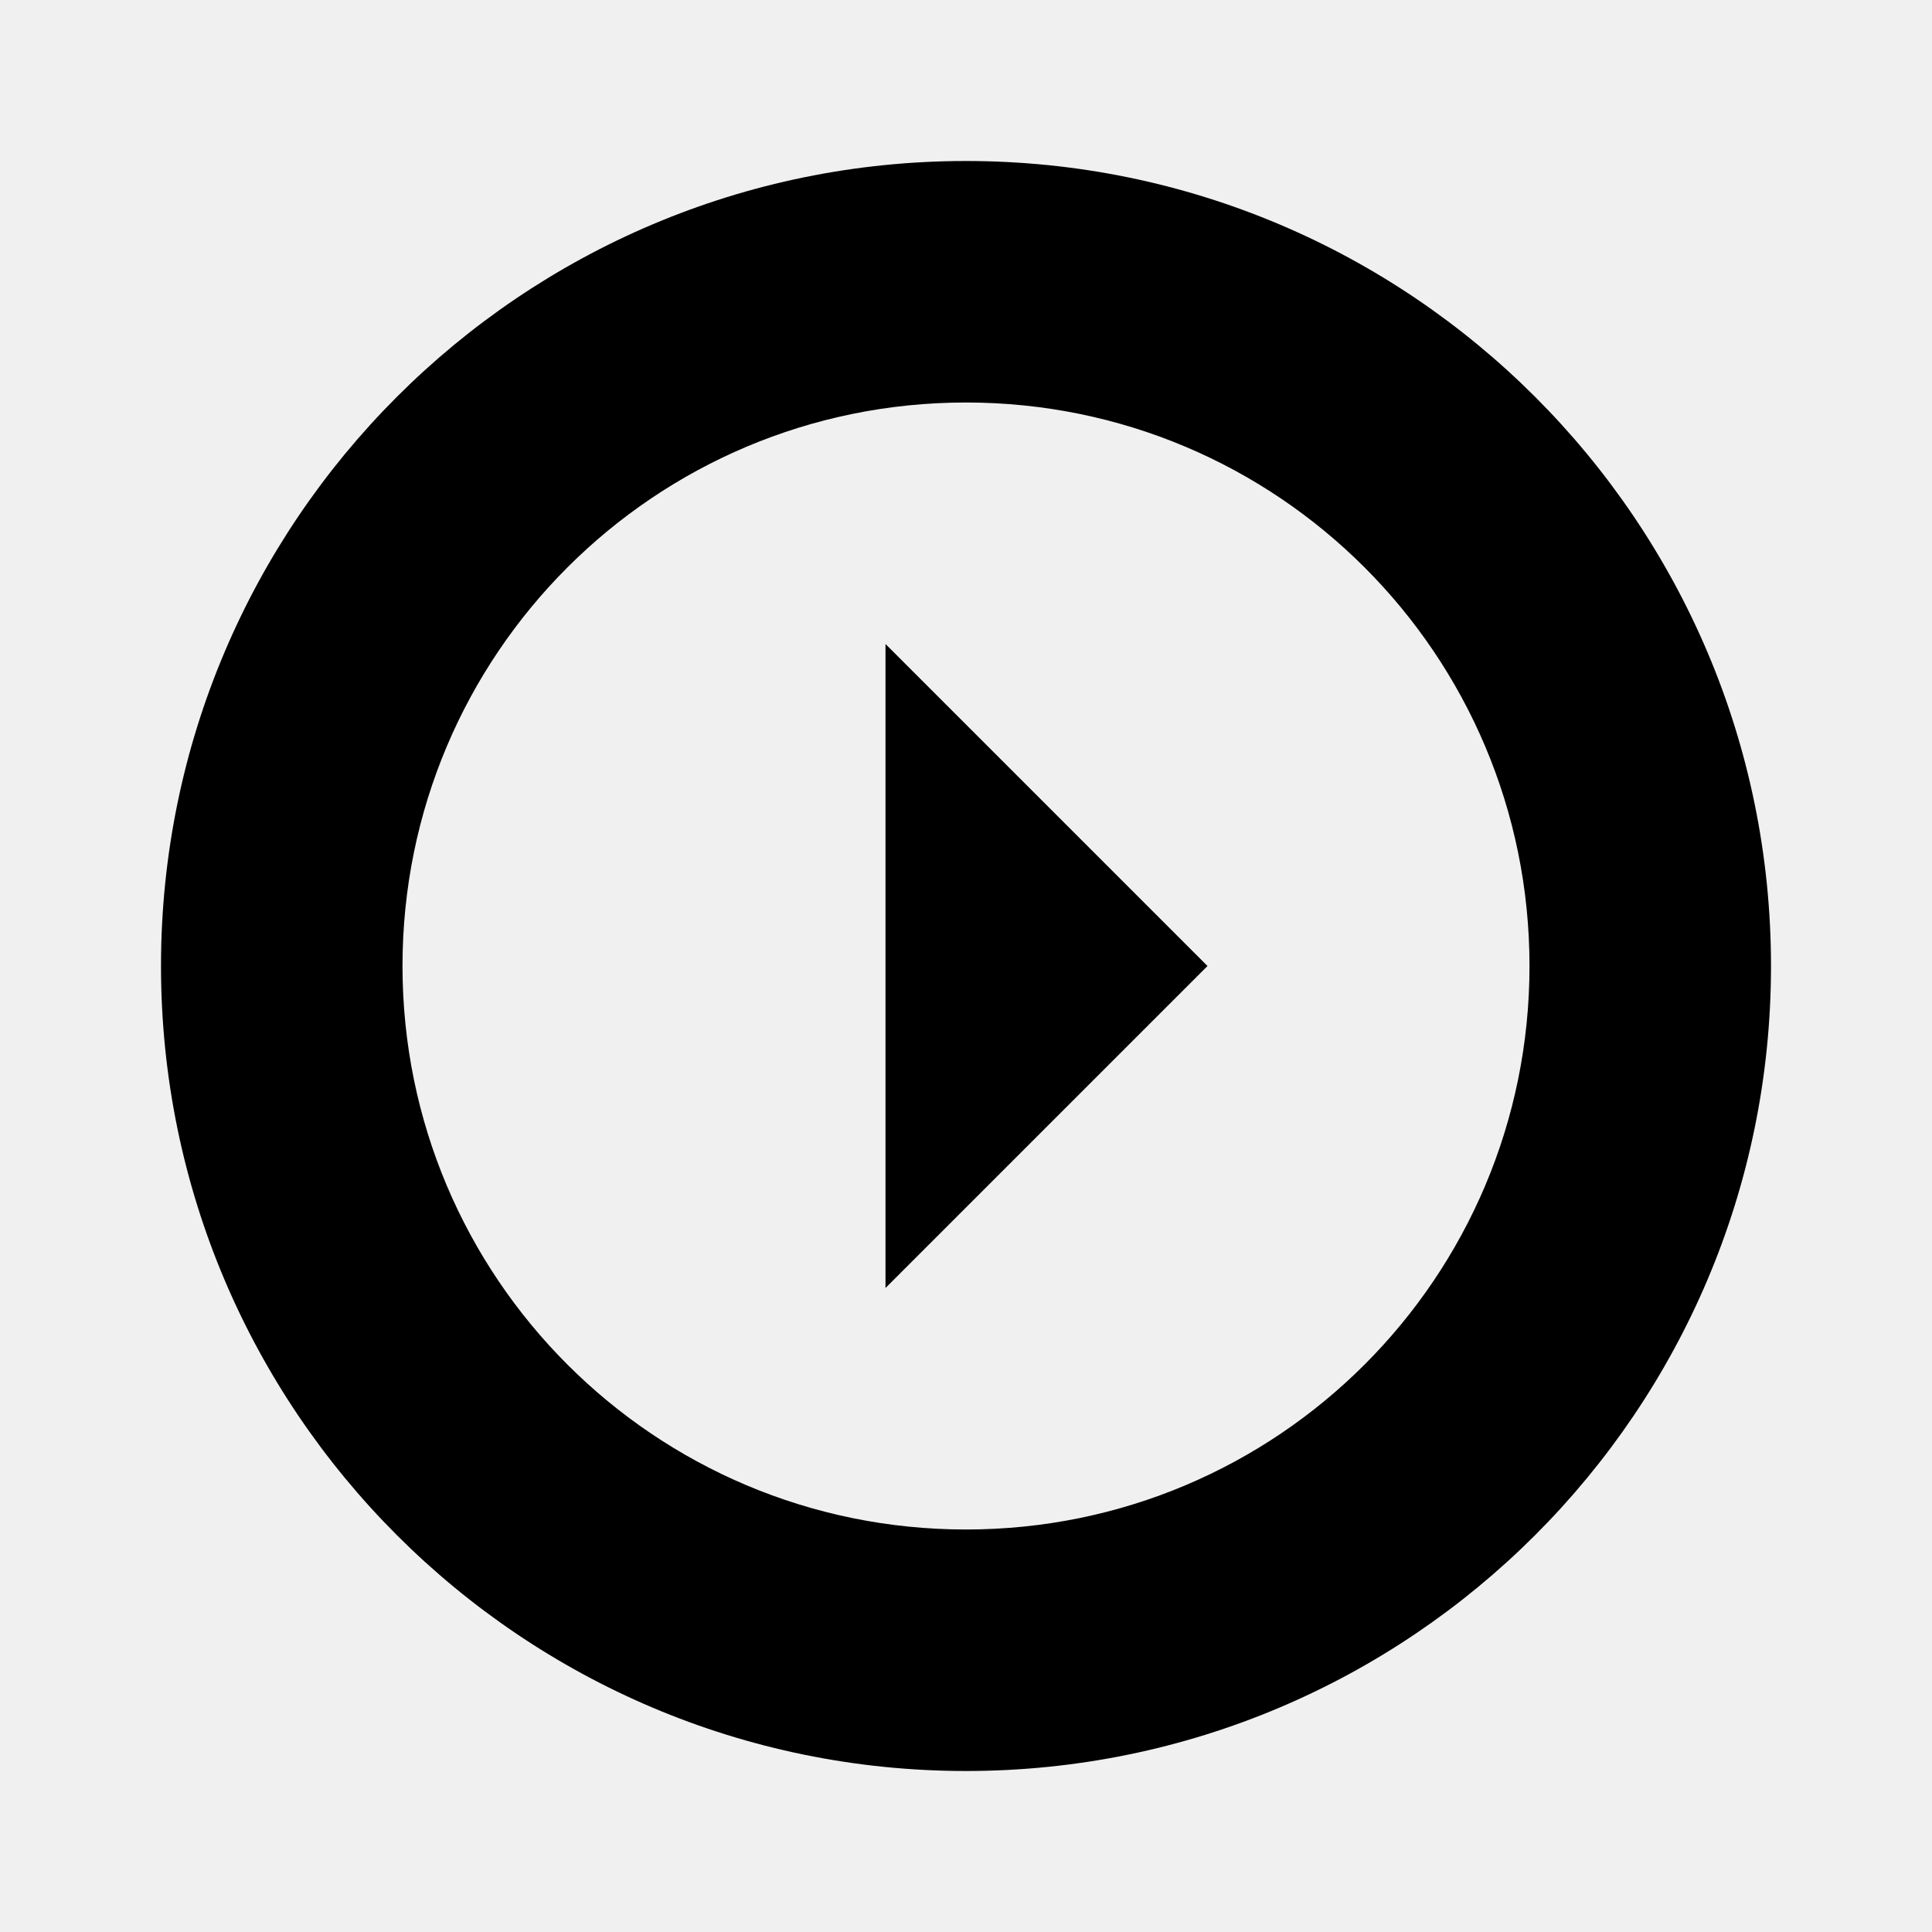
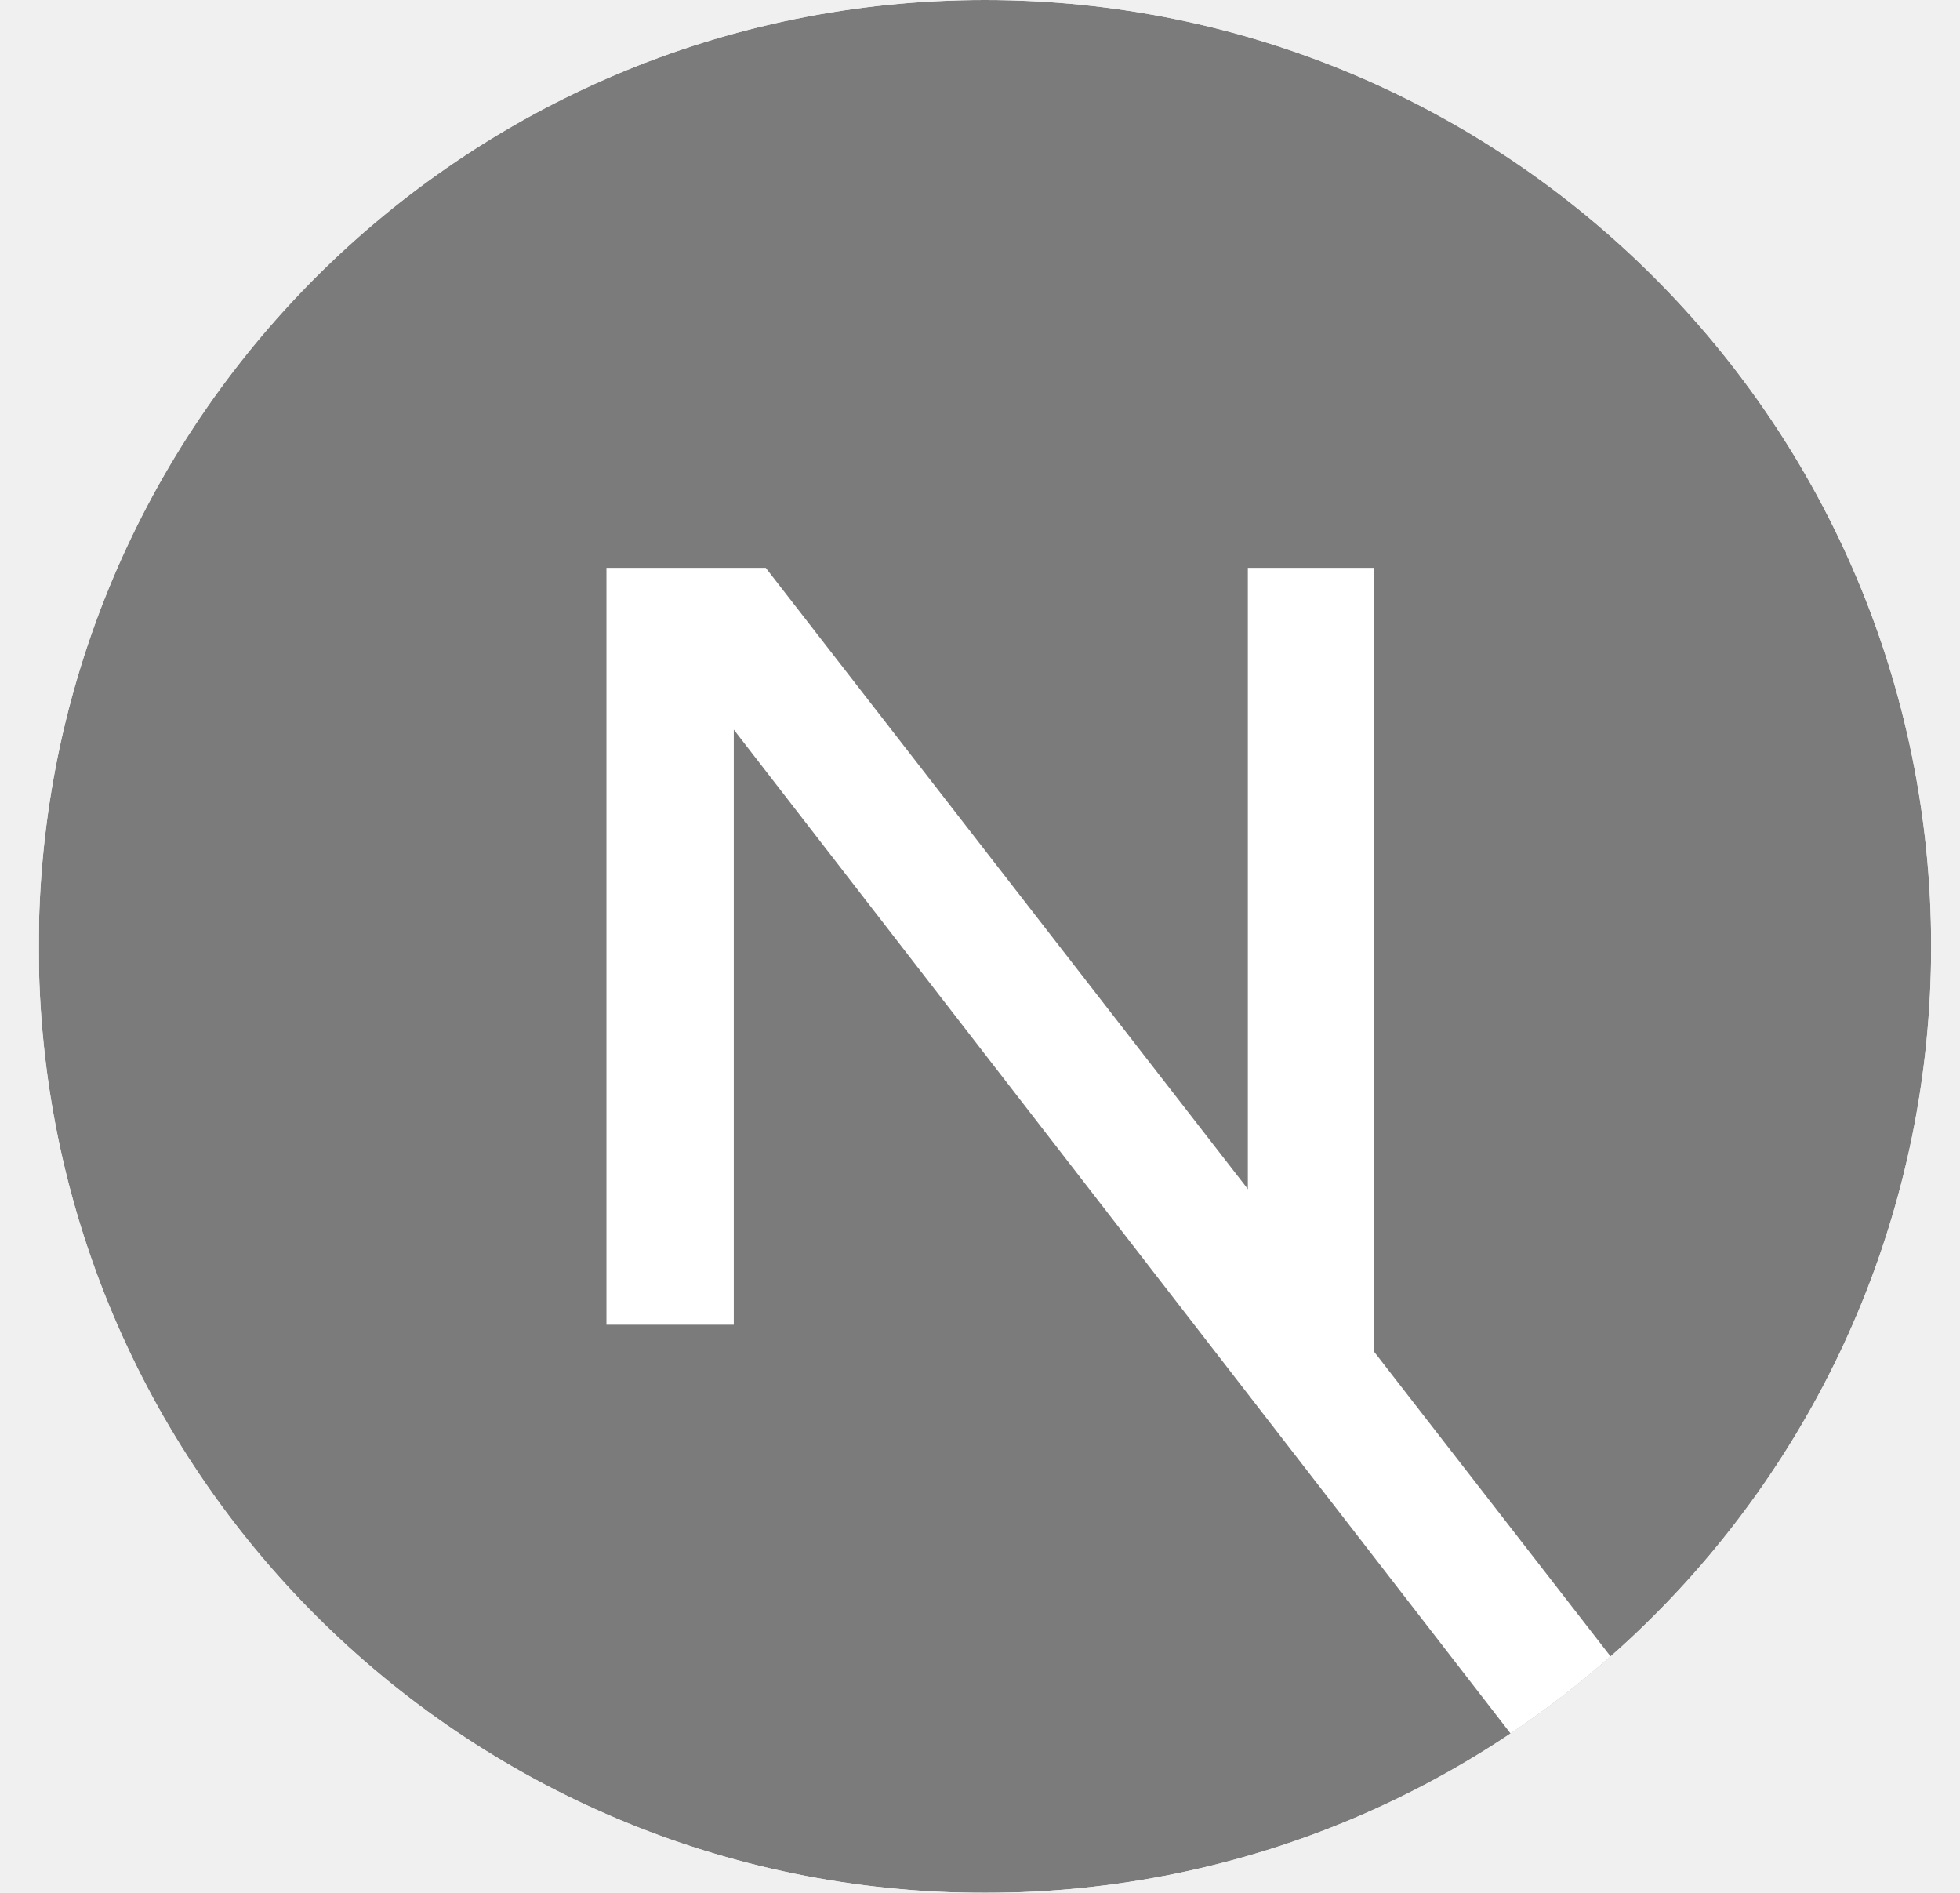
- <svg xmlns="http://www.w3.org/2000/svg" width="24" height="24" viewBox="0 0 24 24">
-   <path d="M12 2C6.48 2 2 6.48 2 12s4.48 10 10 10 10-4.48 10-10S17.52 2 12 2zm0 3c3.87 0 7 3.13 7 7 0 3.87-3.13 7-7 7s-7-3.13-7-7 3.13-7 7-7zm-1 3v8l4-4-4-4z" fill="currentColor" />
+ <svg xmlns="http://www.w3.org/2000/svg" width="29" height="28" fill="none">
+   <g clip-path="url(#a)">
+     <mask id="b" width="29" height="28" x="0" y="0" maskUnits="userSpaceOnUse" style="mask-type:alpha">
+       <path fill="#000" d="M14.573 28c7.732 0 14-6.268 14-14s-6.268-14-14-14-14 6.268-14 14 6.268 14 14 14Z" />
+     </mask>
+     <g mask="url(#b)">
+       <path fill="#7B7B7B" d="M14.573 28c7.732 0 14-6.268 14-14s-6.268-14-14-14-14 6.268-14 14 6.268 14 14 14Z" />
+       <path fill="#fff" d="M23.83 24.503 11.33 8.4H8.973v11.196h1.884v-8.803l11.493 14.85a14.047 14.047 0 0 0 1.48-1.14Z" />
+       <path fill="#fff" d="M20.33 8.4h-1.867v11.2l1.866.526V8.4Z" />
+     </g>
+   </g>
+   <defs>
+     <clipPath id="a">
+       <path fill="#fff" d="M.574 0h28v28h-28z" />
+     </clipPath>
+   </defs>
</svg>
